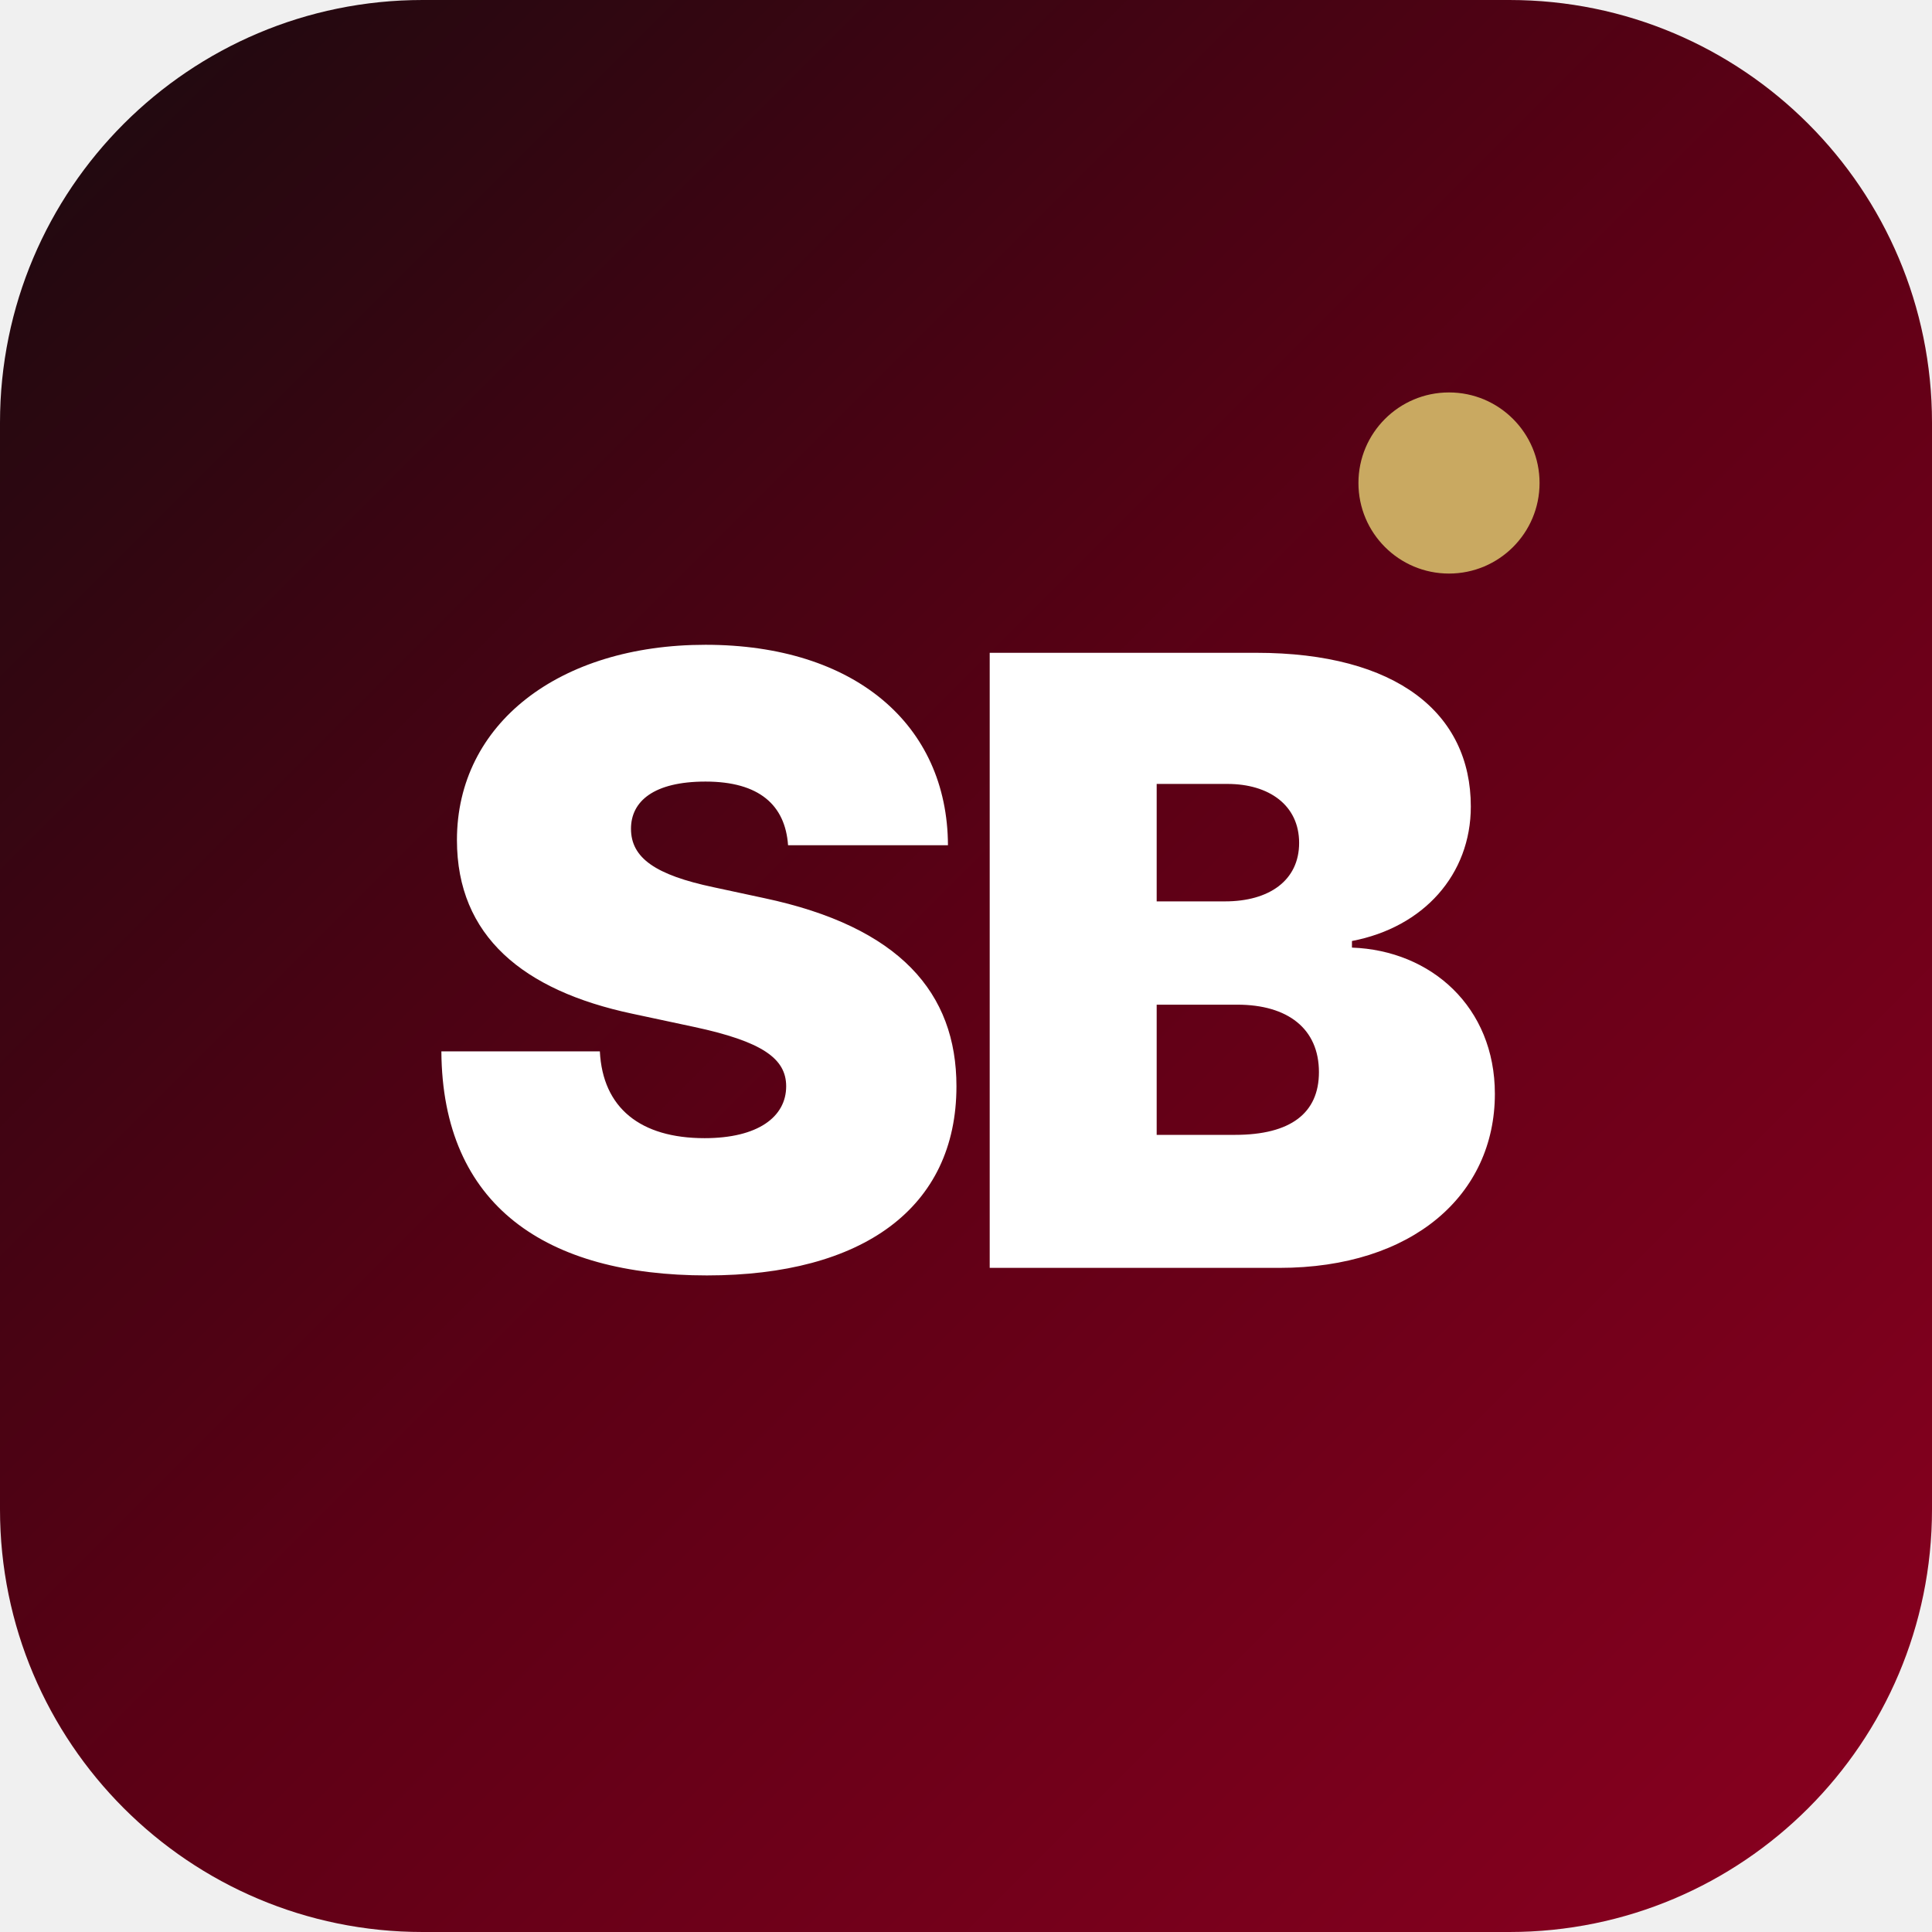
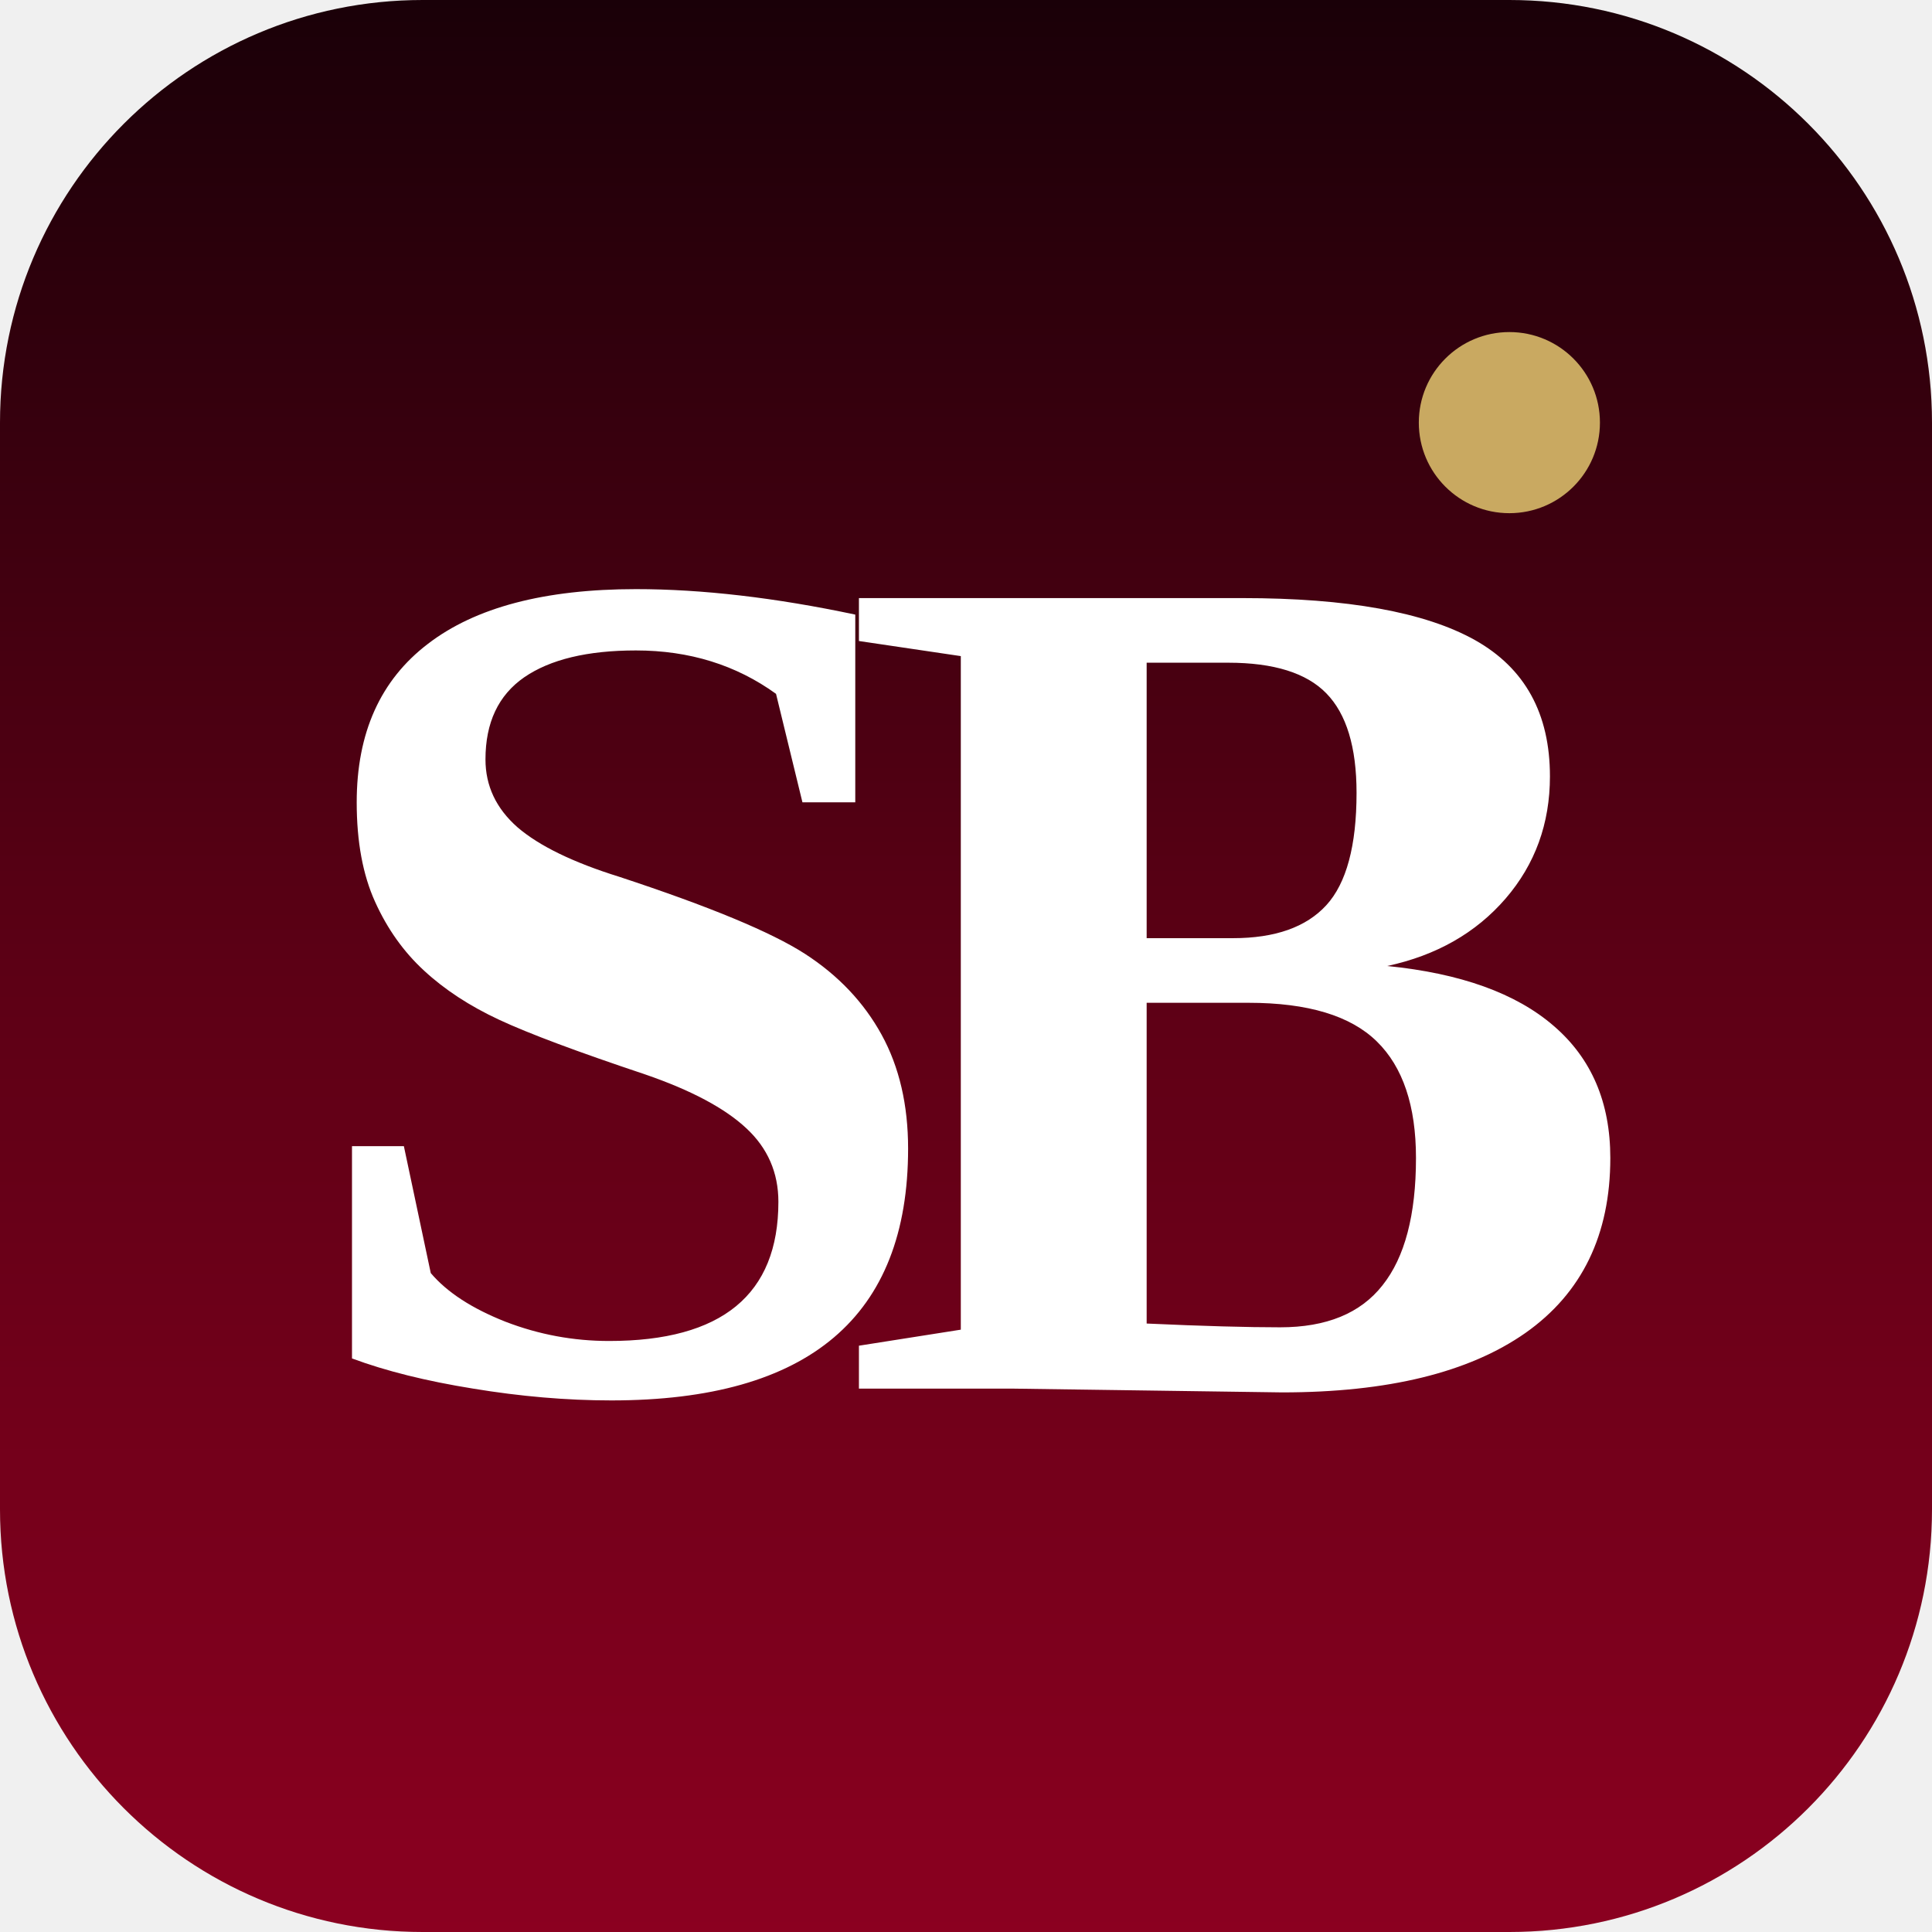
- <svg xmlns="http://www.w3.org/2000/svg" viewBox="0 0 64 64" fill="none">
+ <svg xmlns="http://www.w3.org/2000/svg" viewBox="0 0 64 64">
  <defs>
-     <linearGradient id="seller-bg" x1="0" y1="0" x2="64" y2="64" gradientUnits="userSpaceOnUse">
-       <stop offset="0" stop-color="#1A0A0F" />
+     <linearGradient id="seller-bg" x1="0" y1="0" x2="0" y2="64" gradientUnits="userSpaceOnUse">
+       <stop offset="0" stop-color="#1A0008" />
      <stop offset="0.5" stop-color="#5C0015" />
      <stop offset="1" stop-color="#8B0020" />
    </linearGradient>
  </defs>
  <rect width="64" height="64" rx="14" fill="url(#seller-bg)" />
-   <text x="32" y="42" text-anchor="middle" font-family="'Manrope', 'Inter', system-ui, sans-serif" font-size="28" font-weight="900" letter-spacing="-1" fill="#fff">SB</text>
-   <circle cx="48" cy="16" r="3" fill="#C9A961" />
+   <text x="32" y="46" text-anchor="middle" font-family="'Didot', 'Bodoni 72', 'Playfair Display', Georgia, 'Times New Roman', serif" font-size="40" font-weight="700" letter-spacing="-4" fill="#fff">SB</text>
+   <circle cx="50" cy="14" r="3" fill="#C9A961" />
</svg>
